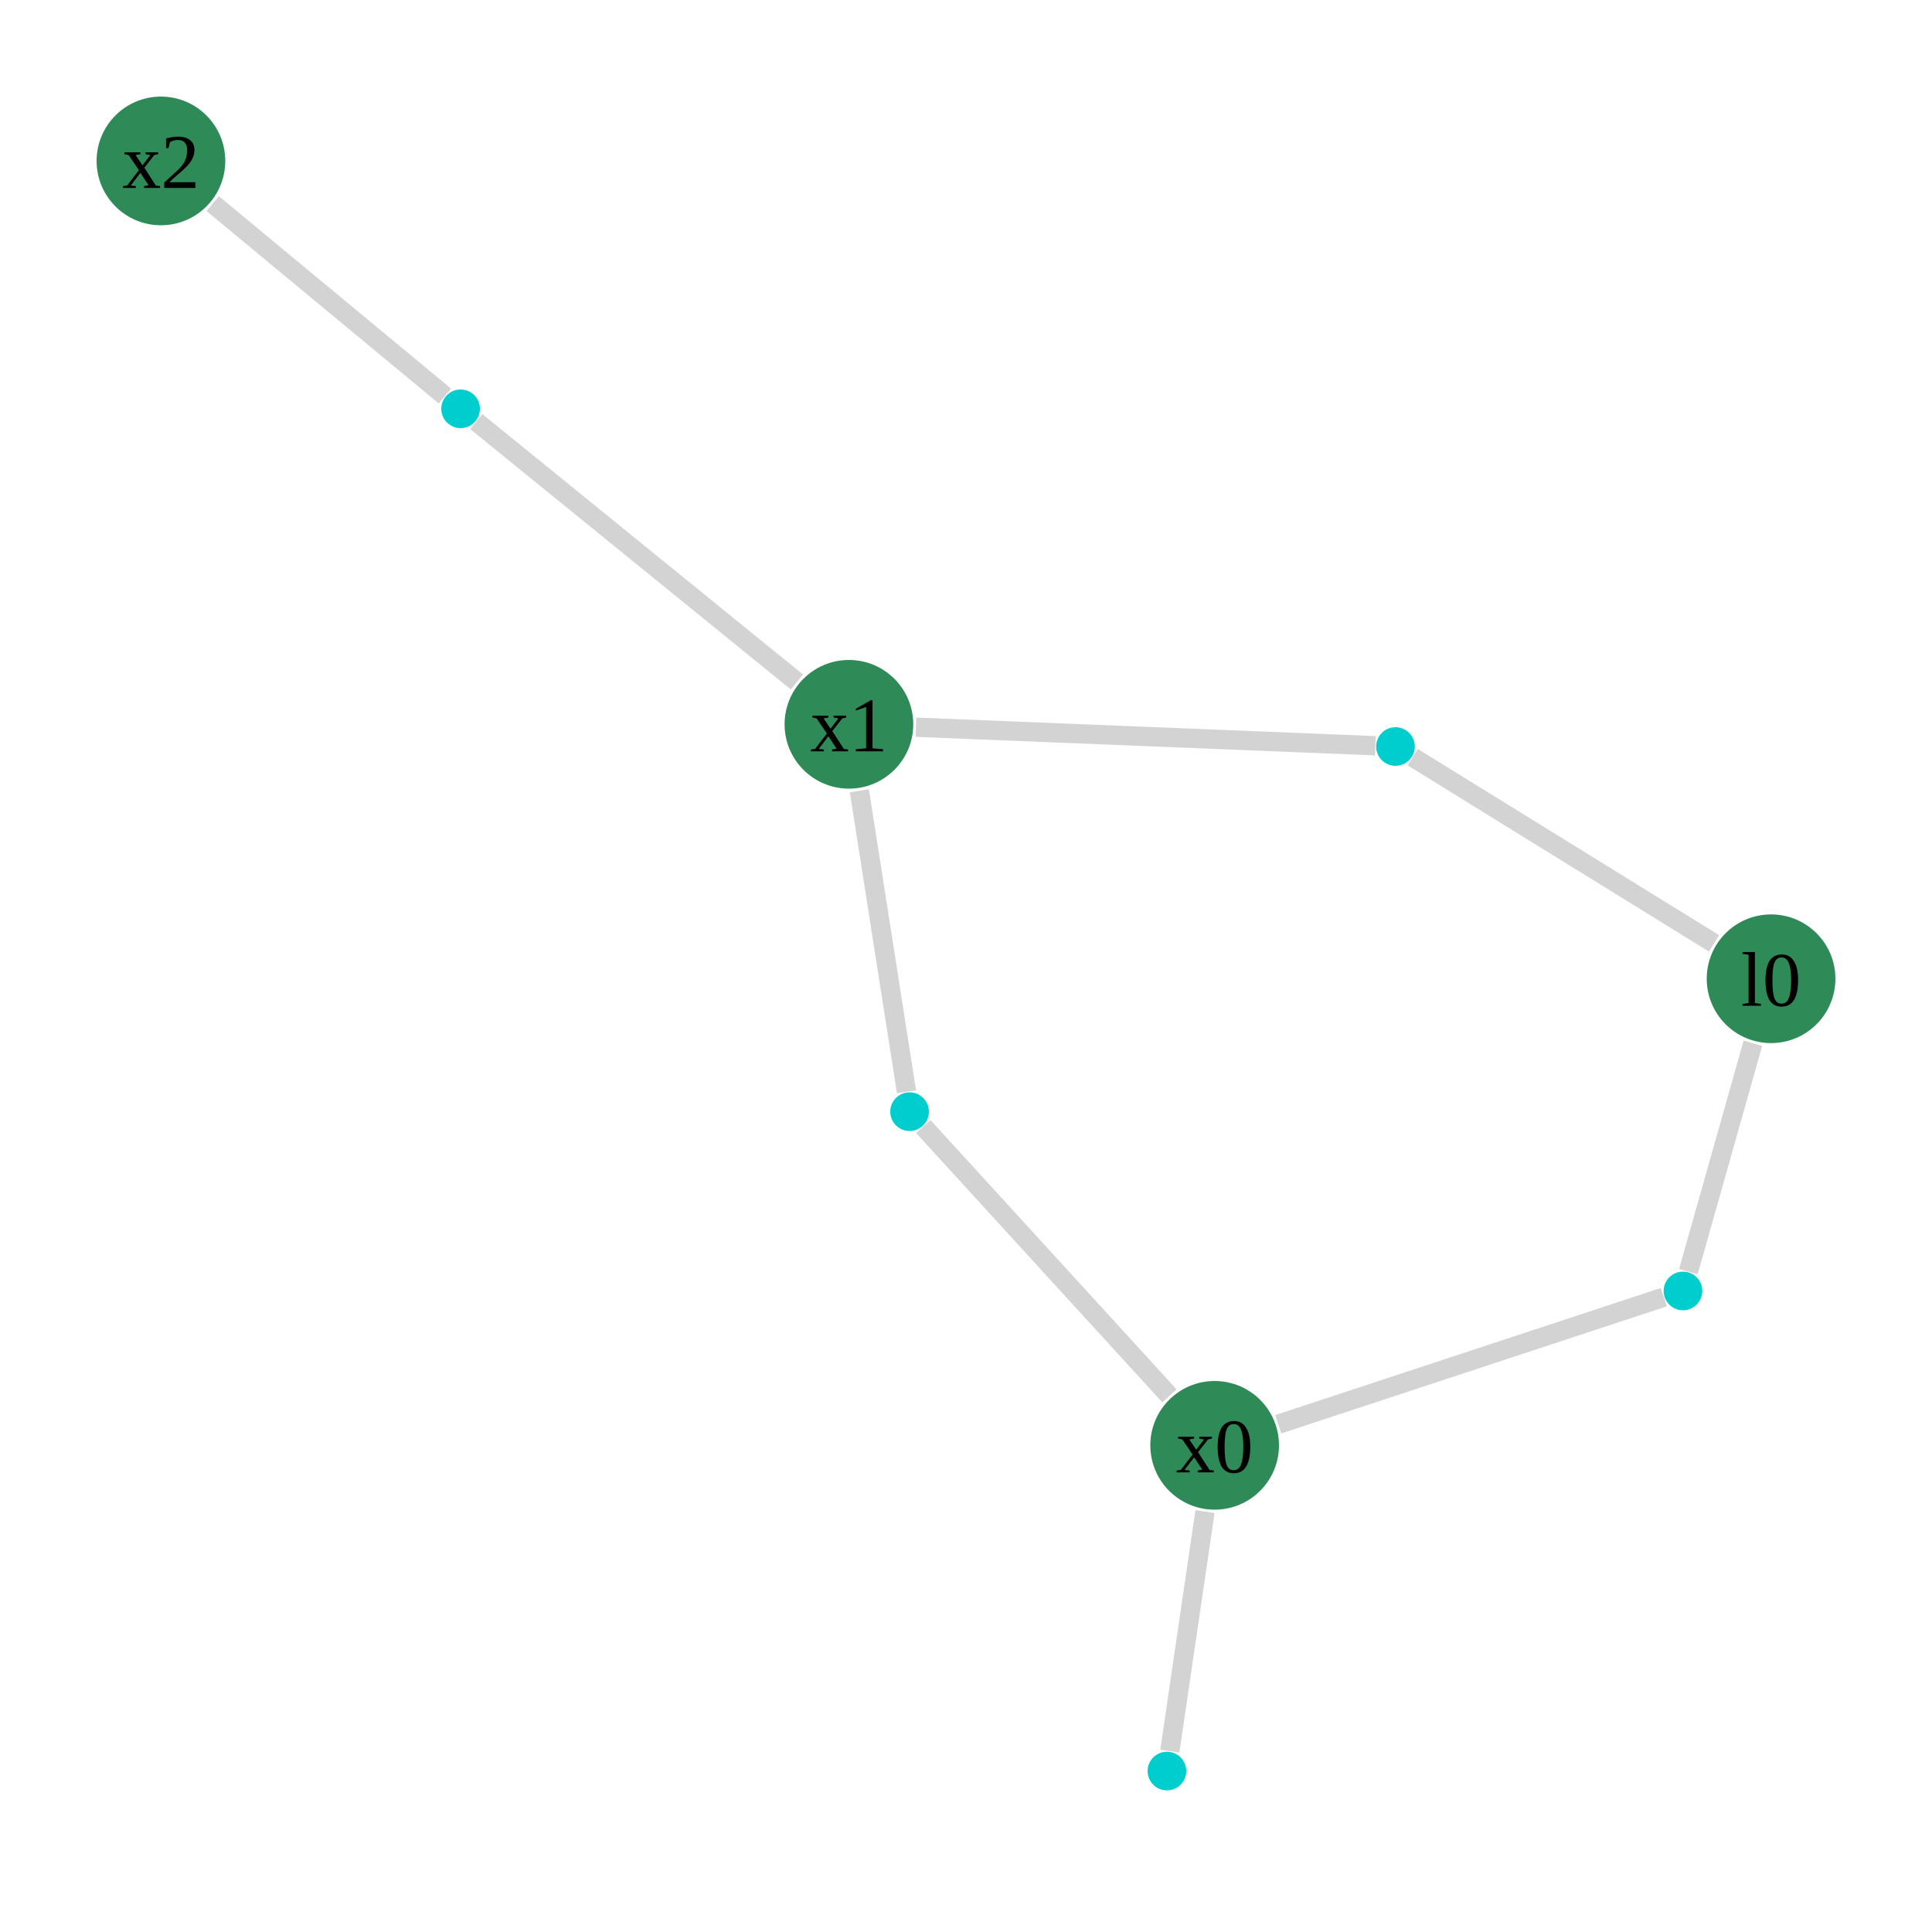
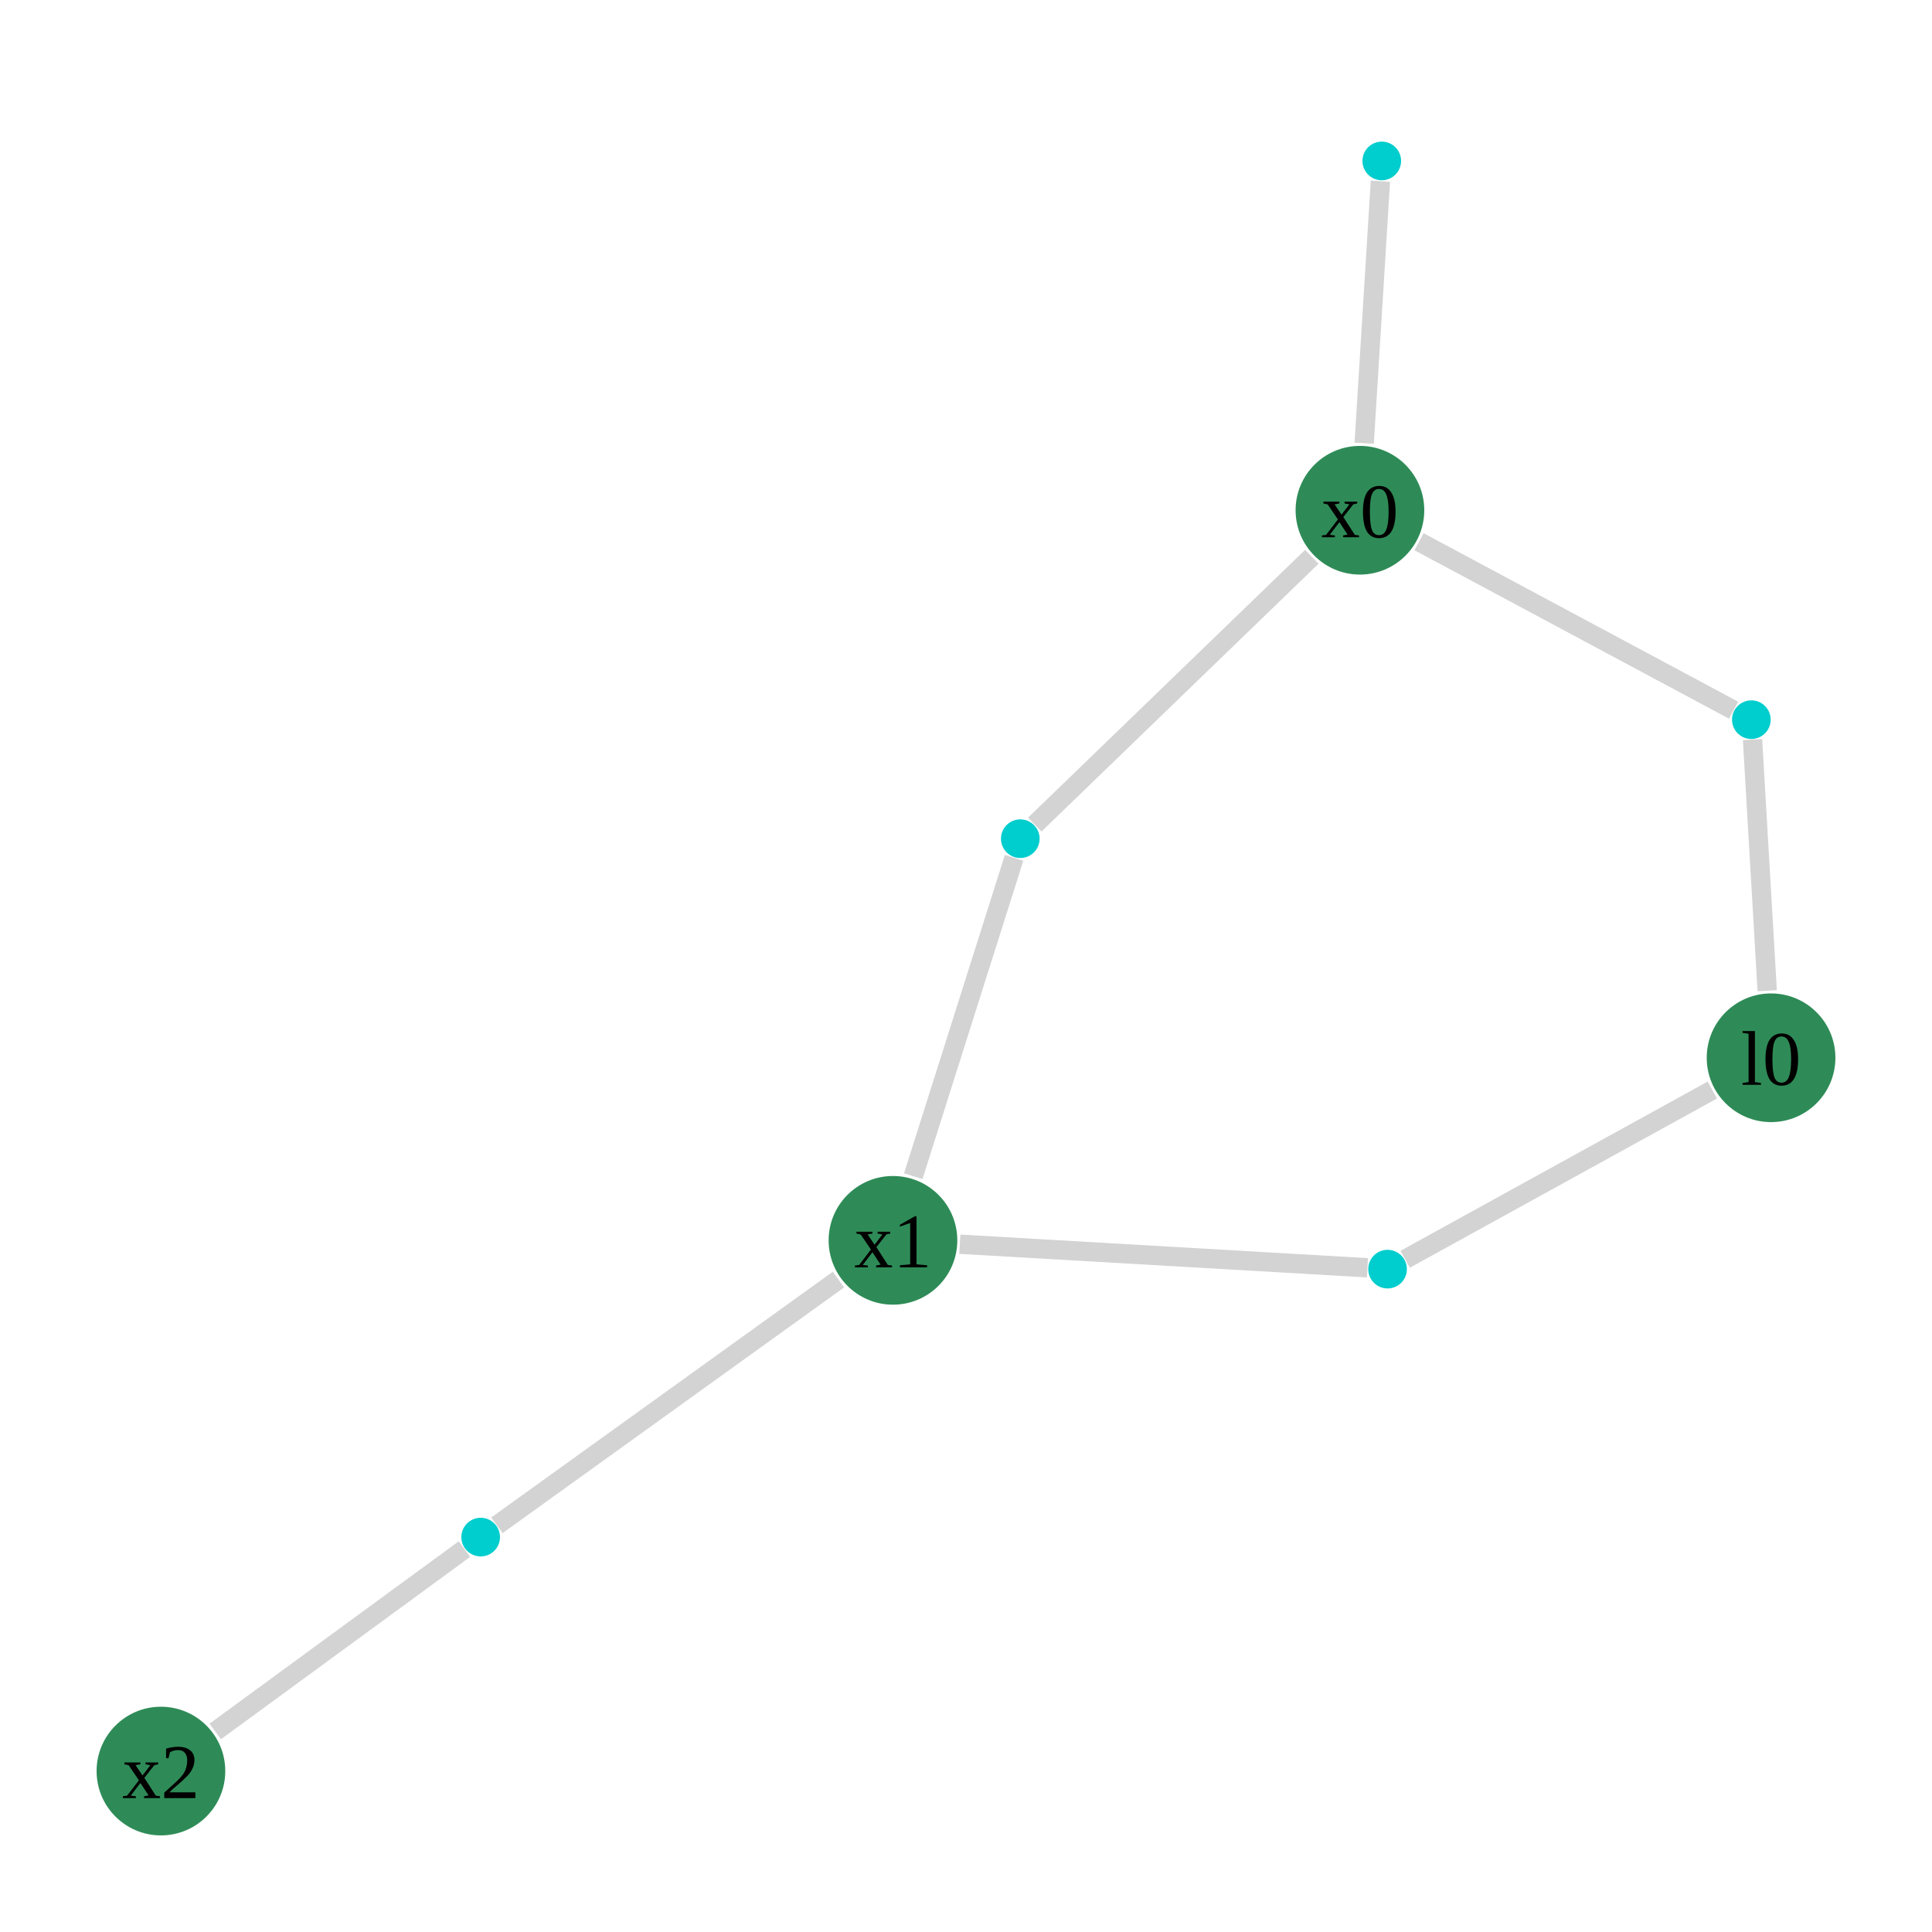
<svg xmlns="http://www.w3.org/2000/svg" version="1.2" width="100mm" height="100mm" viewBox="0 0 100 100" stroke="none" fill="#000000" stroke-width="0.3" font-size="3.88">
  <defs>
    <marker id="arrow" markerWidth="15" markerHeight="7" refX="5" refY="3.5" orient="auto" markerUnits="strokeWidth">
      <path d="M0,0 L15,3.5 L0,7 z" stroke="context-stroke" fill="context-stroke" />
    </marker>
  </defs>
-   <g stroke-width="1" fill="#000000" fill-opacity="0.000" stroke="#D3D3D3" id="img-dbeecaca-1">
-     <g transform="translate(61.46,84.44)">
-       <path fill="none" d="M0.91,-6.2 L-0.91,6.2 " class="primitive" />
+   <g stroke-width="1" fill="#000000" fill-opacity="0.000" stroke="#D3D3D3" id="img-f14eea2a-1">
+     <g transform="translate(71.03,16.16)">
+       <path fill="none" d="M-0.42,6.78 L0.42,-6.78 " class="primitive" />
    </g>
-     <g transform="translate(54.16,65.28)">
-       <path fill="none" d="M6.37,6.97 L-6.37,-6.97 " class="primitive" />
+     <g transform="translate(60.73,35.75)">
+       <path fill="none" d="M7.17,-6.93 L-7.17,6.93 " class="primitive" />
    </g>
-     <g transform="translate(76.14,70.43)">
-       <path fill="none" d="M-9.98,3.29 L9.98,-3.29 " class="primitive" />
+     <g transform="translate(81.59,32.4)">
+       <path fill="none" d="M-8.14,-4.36 L8.14,4.36 " class="primitive" />
    </g>
-     <g transform="translate(45.7,48.72)">
-       <path fill="none" d="M-1.22,-7.79 L1.22,7.79 " class="primitive" />
+     <g transform="translate(49.88,52.64)">
+       <path fill="none" d="M-2.61,8.24 L2.61,-8.24 " class="primitive" />
    </g>
-     <g transform="translate(59.3,38.12)">
-       <path fill="none" d="M-11.89,-0.48 L11.89,0.48 " class="primitive" />
+     <g transform="translate(60.23,65.01)">
+       <path fill="none" d="M-10.55,-0.61 L10.55,0.61 " class="primitive" />
    </g>
-     <g transform="translate(32.95,28.56)">
-       <path fill="none" d="M8.3,6.74 L-8.3,-6.74 " class="primitive" />
+     <g transform="translate(34.56,72.59)">
+       <path fill="none" d="M8.84,-6.36 L-8.84,6.36 " class="primitive" />
    </g>
-     <g transform="translate(89.06,59.91)">
-       <path fill="none" d="M1.67,-5.91 L-1.67,5.91 " class="primitive" />
+     <g transform="translate(91.09,44.78)">
+       <path fill="none" d="M0.38,6.5 L-0.38,-6.5 " class="primitive" />
    </g>
-     <g transform="translate(80.92,44.01)">
-       <path fill="none" d="M7.8,4.82 L-7.8,-4.82 " class="primitive" />
+     <g transform="translate(80.68,60.8)">
+       <path fill="none" d="M7.95,-4.38 L-7.95,4.38 " class="primitive" />
    </g>
-     <g transform="translate(17.02,15.52)">
-       <path fill="none" d="M-6.01,-4.98 L6.01,4.98 " class="primitive" />
+     <g transform="translate(17.59,84.9)">
+       <path fill="none" d="M-6.45,4.72 L6.45,-4.72 " class="primitive" />
    </g>
  </g>
-   <g stroke-width="1" stroke="#D3D3D3" id="img-dbeecaca-2">
+   <g stroke-width="1" stroke="#D3D3D3" id="img-f14eea2a-2">
</g>
-   <g font-size="4" stroke="#000000" stroke-opacity="0.000" fill="#000000" id="img-dbeecaca-3">
+   <g font-size="4" stroke="#000000" stroke-opacity="0.000" fill="#000000" id="img-f14eea2a-3">
</g>
-   <g stroke-width="0" stroke="#000000" stroke-opacity="0.000" id="img-dbeecaca-4">
-     <g transform="translate(62.87,74.81)" fill="#2E8B57">
+   <g stroke-width="0" stroke="#000000" stroke-opacity="0.000" id="img-f14eea2a-4">
+     <g transform="translate(70.39,26.41)" fill="#2E8B57">
      <circle cx="0" cy="0" r="3.33" class="primitive" />
    </g>
-     <g transform="translate(43.94,37.49)" fill="#2E8B57">
+     <g transform="translate(46.22,64.2)" fill="#2E8B57">
      <circle cx="0" cy="0" r="3.33" class="primitive" />
    </g>
-     <g transform="translate(91.67,50.66)" fill="#2E8B57">
+     <g transform="translate(91.67,54.75)" fill="#2E8B57">
      <circle cx="0" cy="0" r="3.33" class="primitive" />
    </g>
-     <g transform="translate(60.4,91.67)" fill="#00CDCD">
+     <g transform="translate(71.52,8.33)" fill="#00CDCD">
      <circle cx="0" cy="0" r="1" class="primitive" />
    </g>
-     <g transform="translate(47.08,57.54)" fill="#00CDCD">
+     <g transform="translate(52.81,43.41)" fill="#00CDCD">
      <circle cx="0" cy="0" r="1" class="primitive" />
    </g>
-     <g transform="translate(87.11,66.82)" fill="#00CDCD">
+     <g transform="translate(90.65,37.25)" fill="#00CDCD">
      <circle cx="0" cy="0" r="1" class="primitive" />
    </g>
-     <g transform="translate(72.23,38.64)" fill="#00CDCD">
+     <g transform="translate(71.82,65.69)" fill="#00CDCD">
      <circle cx="0" cy="0" r="1" class="primitive" />
    </g>
-     <g transform="translate(8.33,8.33)" fill="#2E8B57">
+     <g transform="translate(8.33,91.67)" fill="#2E8B57">
      <circle cx="0" cy="0" r="3.33" class="primitive" />
    </g>
-     <g transform="translate(23.84,21.16)" fill="#00CDCD">
+     <g transform="translate(24.88,79.56)" fill="#00CDCD">
      <circle cx="0" cy="0" r="1" class="primitive" />
    </g>
  </g>
-   <g font-size="4" stroke="#000000" stroke-opacity="0.000" fill="#000000" id="img-dbeecaca-5">
-     <g transform="translate(62.87,74.81)">
+   <g font-size="4" stroke="#000000" stroke-opacity="0.000" fill="#000000" id="img-f14eea2a-5">
+     <g transform="translate(70.39,26.41)">
      <g class="primitive">
        <text text-anchor="middle" dy="0.35em">x0</text>
      </g>
    </g>
-     <g transform="translate(43.94,37.49)">
+     <g transform="translate(46.22,64.2)">
      <g class="primitive">
        <text text-anchor="middle" dy="0.35em">x1</text>
      </g>
    </g>
-     <g transform="translate(91.67,50.66)">
+     <g transform="translate(91.67,54.75)">
      <g class="primitive">
        <text text-anchor="middle" dy="0.35em">l0</text>
      </g>
    </g>
-     <g transform="translate(60.4,91.67)">
+     <g transform="translate(71.52,8.33)">
      <g class="primitive">
        <text text-anchor="middle" dy="0.35em" />
      </g>
    </g>
-     <g transform="translate(47.08,57.54)">
+     <g transform="translate(52.81,43.41)">
      <g class="primitive">
        <text text-anchor="middle" dy="0.35em" />
      </g>
    </g>
-     <g transform="translate(87.11,66.82)">
+     <g transform="translate(90.65,37.25)">
      <g class="primitive">
        <text text-anchor="middle" dy="0.35em" />
      </g>
    </g>
-     <g transform="translate(72.23,38.64)">
+     <g transform="translate(71.82,65.69)">
      <g class="primitive">
        <text text-anchor="middle" dy="0.35em" />
      </g>
    </g>
-     <g transform="translate(8.33,8.33)">
+     <g transform="translate(8.33,91.67)">
      <g class="primitive">
        <text text-anchor="middle" dy="0.35em">x2</text>
      </g>
    </g>
-     <g transform="translate(23.84,21.16)">
+     <g transform="translate(24.88,79.56)">
      <g class="primitive">
        <text text-anchor="middle" dy="0.35em" />
      </g>
    </g>
  </g>
</svg>
